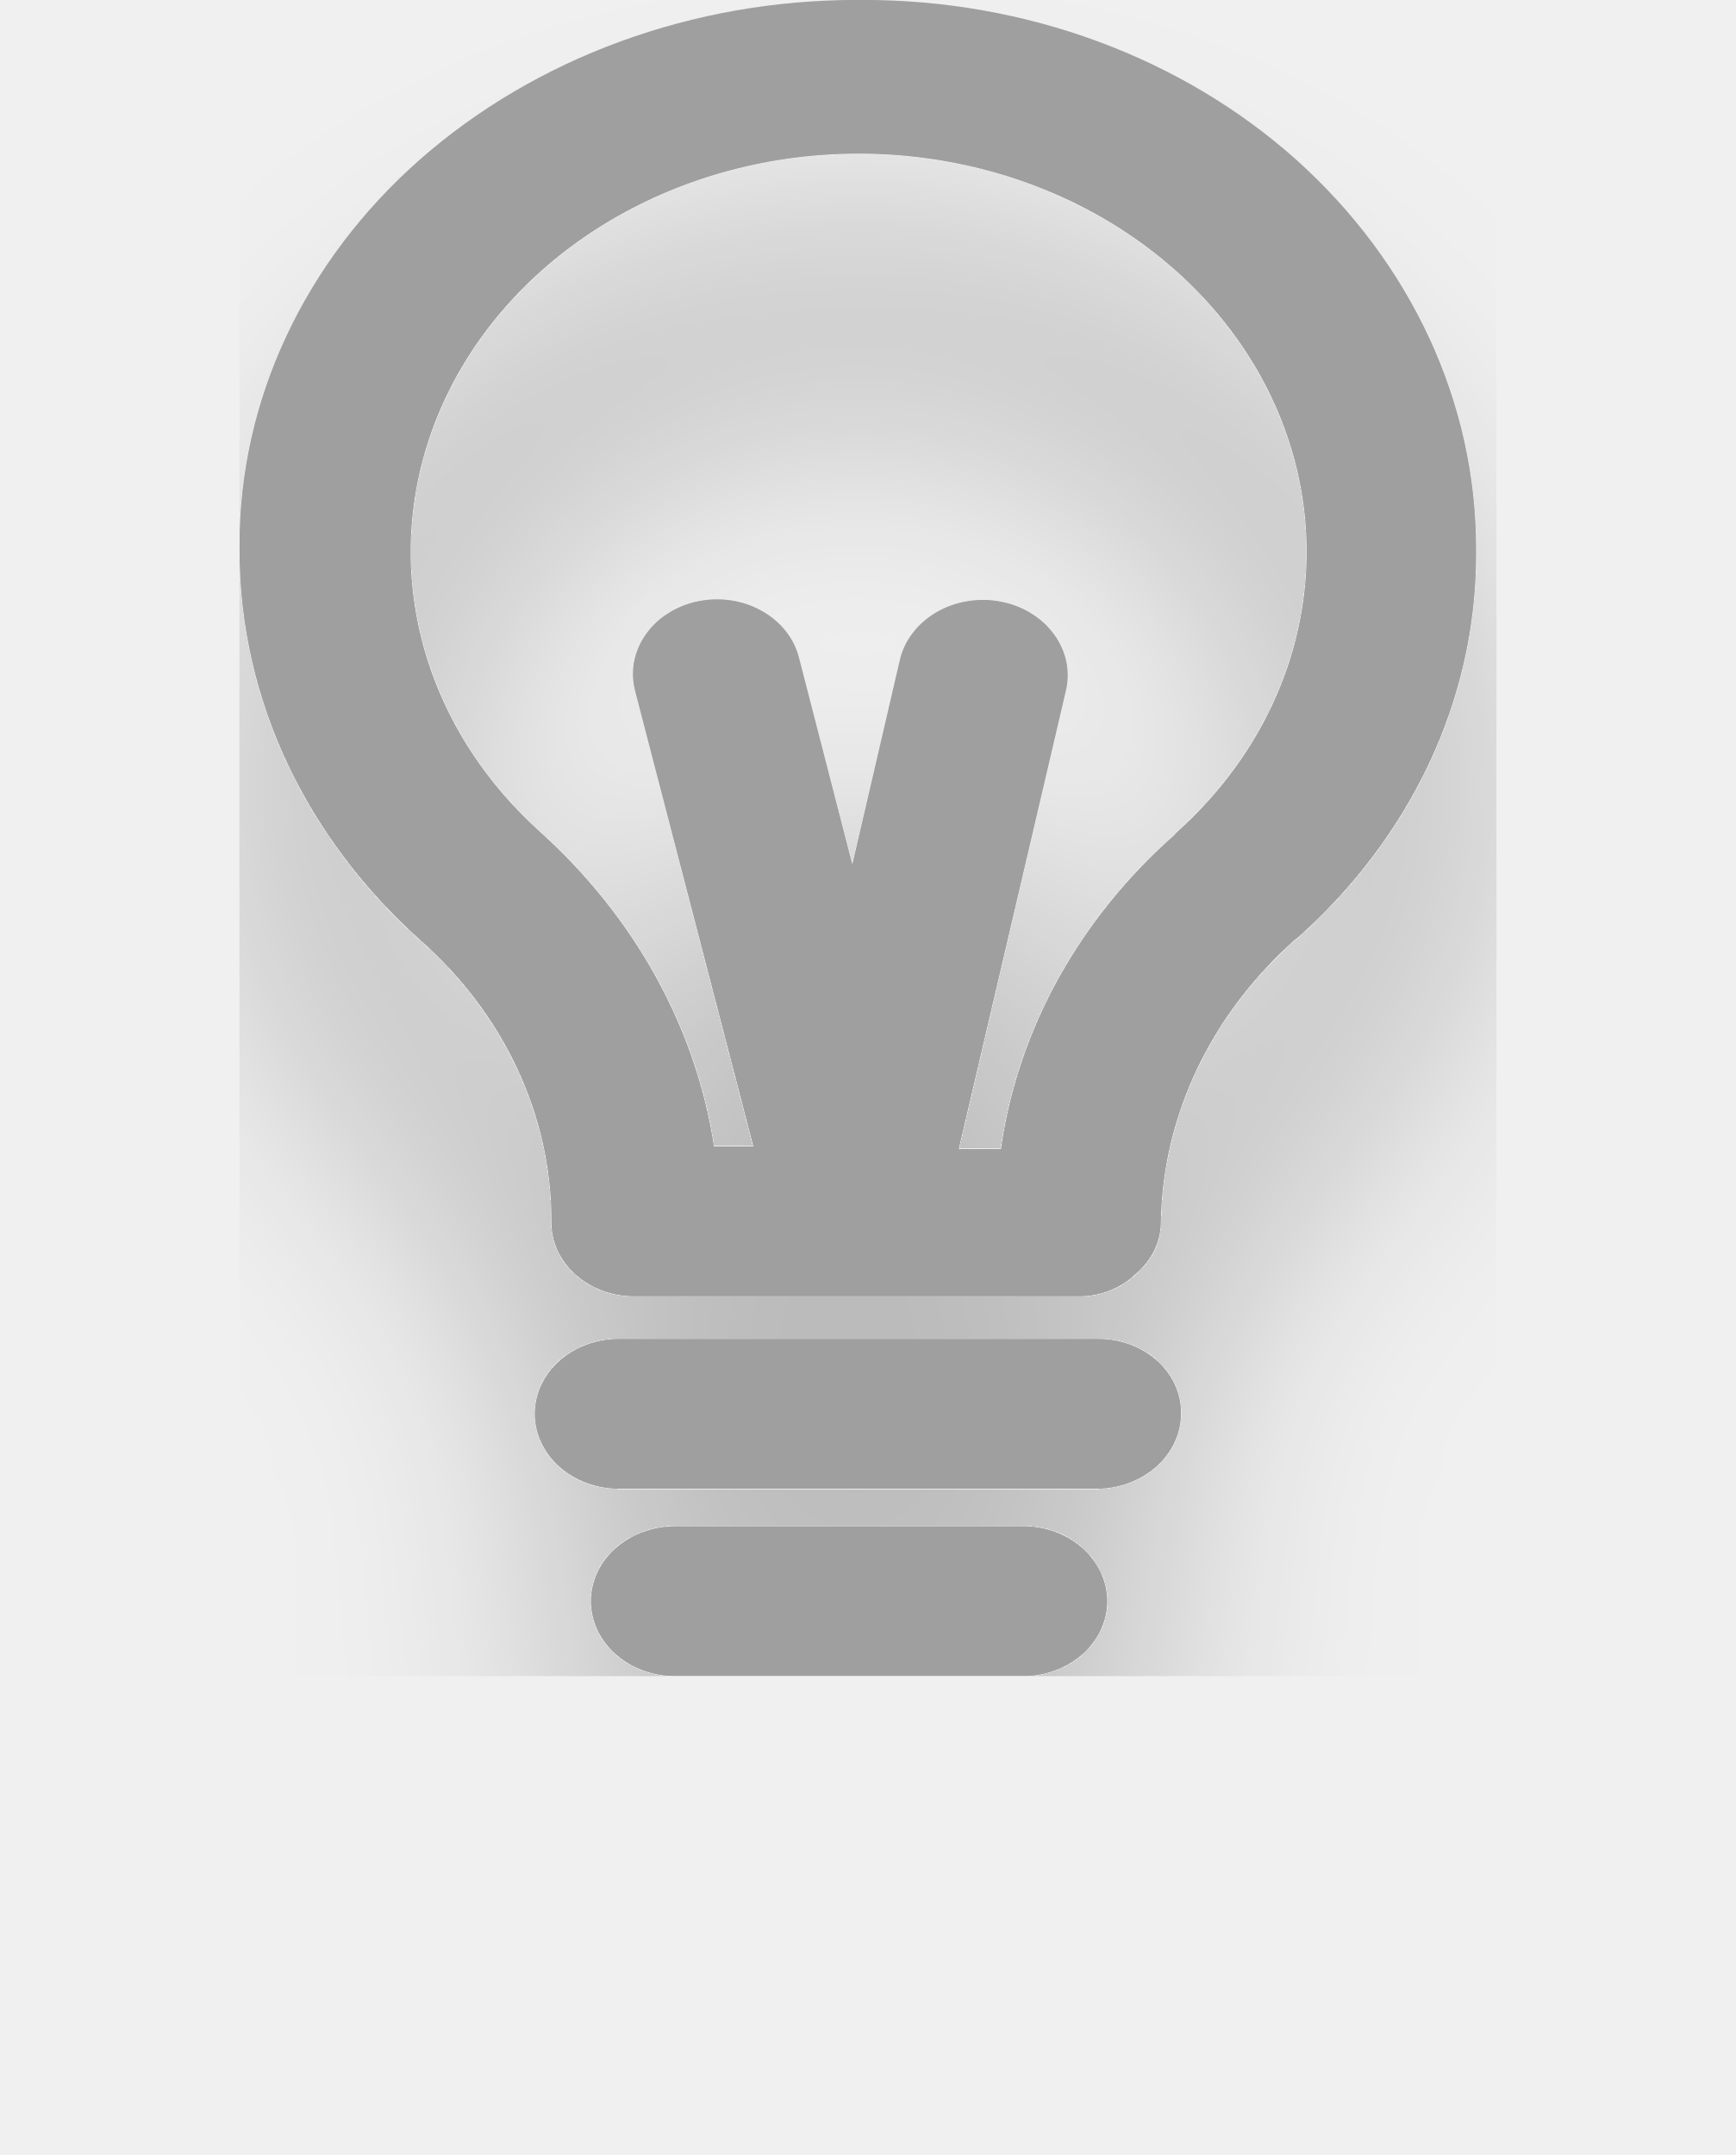
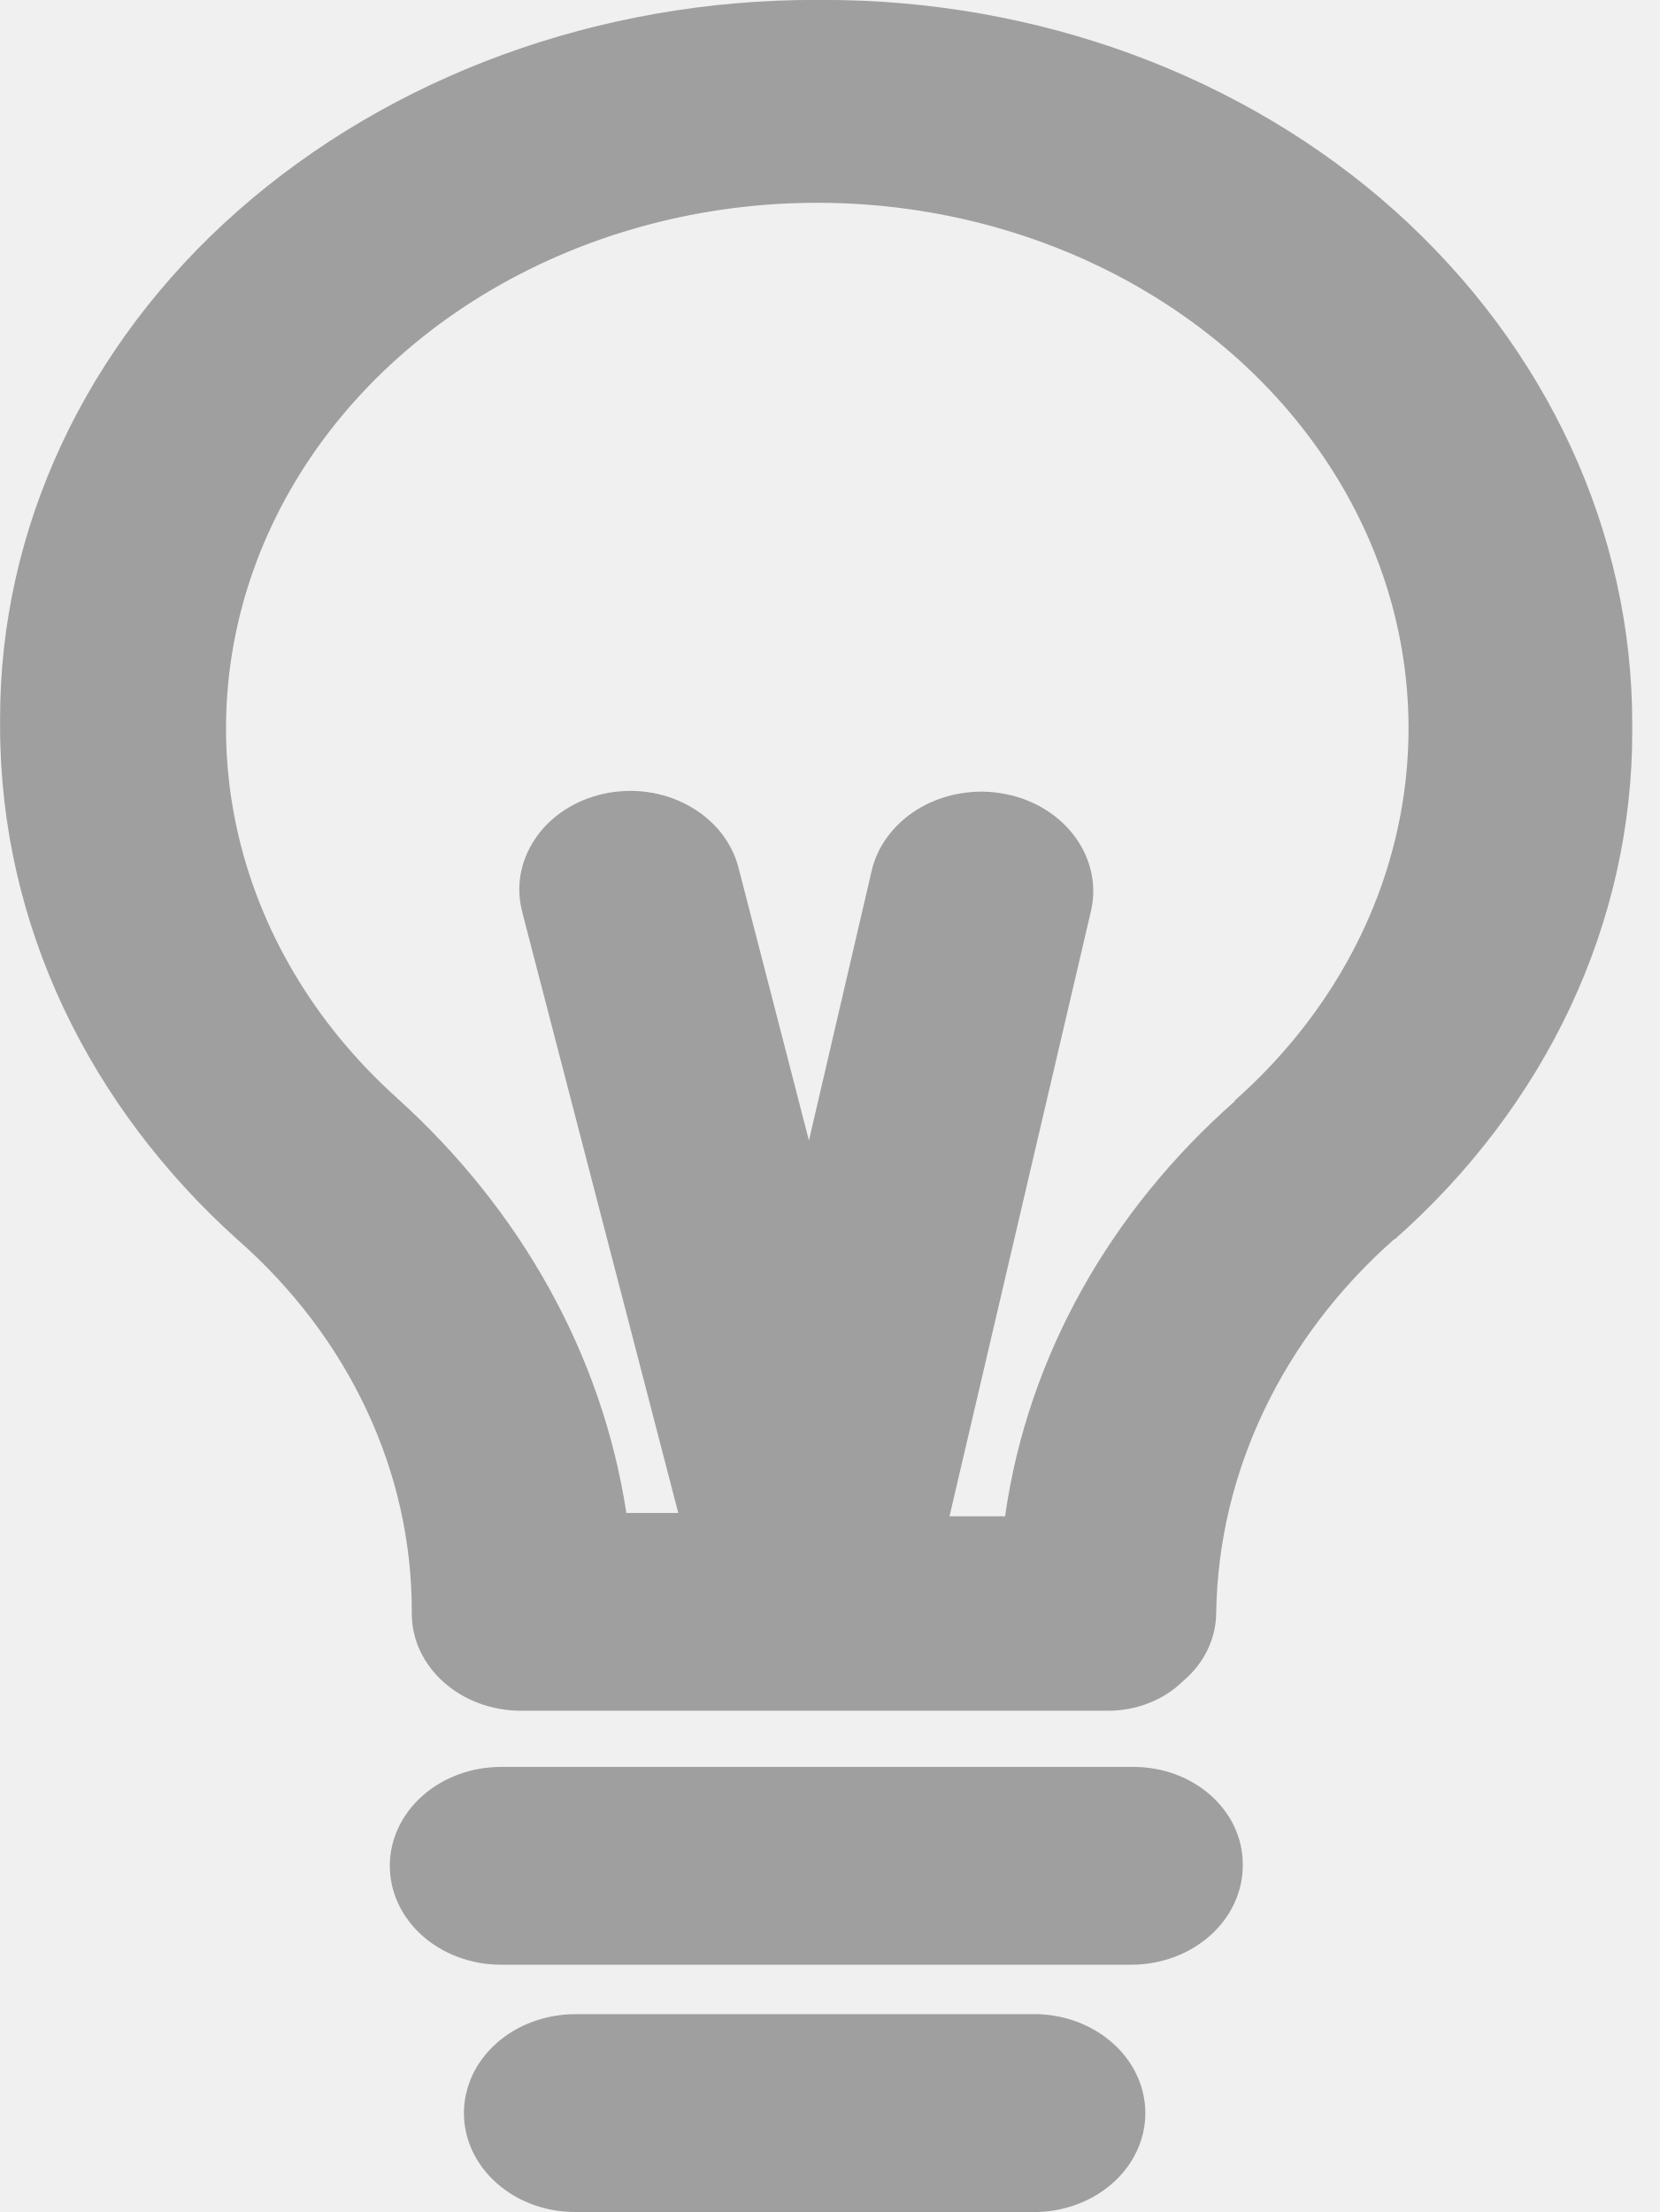
- <svg xmlns="http://www.w3.org/2000/svg" width="29" height="36" viewBox="0 0 29 36" fill="none">
-   <g clip-path="url(#clip0_96_2834)" filter="url(#filter0_d_96_2834)">
-     <path d="M21.653 15.688C22.607 14.845 23.364 13.842 23.881 12.738C24.397 11.633 24.662 10.448 24.66 9.252V9.174V9.17C24.663 6.734 23.582 4.396 21.653 2.666L21.654 2.667C20.706 1.82 19.578 1.148 18.337 0.69C17.095 0.232 15.764 -0.002 14.42 -0.001H14.326H14.332H14.324C11.583 -0.004 8.953 0.957 7.007 2.672L7.008 2.671C6.053 3.514 5.296 4.517 4.78 5.622C4.264 6.726 3.999 7.911 4.001 9.107V9.185V9.182V9.189C4.001 11.725 5.149 14.022 7.008 15.693L7.007 15.692C7.707 16.307 8.262 17.04 8.64 17.848C9.019 18.655 9.213 19.522 9.212 20.397V20.424C9.212 21.104 9.831 21.655 10.596 21.655H18.025C18.204 21.655 18.38 21.622 18.543 21.557C18.707 21.493 18.853 21.399 18.973 21.281L18.974 21.28C19.107 21.168 19.213 21.033 19.285 20.883C19.357 20.733 19.394 20.572 19.394 20.409V20.403C19.425 18.629 20.233 16.936 21.648 15.685L21.653 15.688ZM19.633 13.936C18.041 15.339 17.019 17.173 16.728 19.149L16.723 19.194H16.018L17.803 11.557C17.844 11.396 17.849 11.229 17.817 11.066C17.785 10.903 17.717 10.747 17.617 10.607C17.518 10.467 17.388 10.346 17.236 10.251C17.084 10.155 16.912 10.088 16.73 10.052C16.549 10.015 16.361 10.011 16.177 10.04C15.994 10.068 15.818 10.128 15.661 10.217C15.504 10.305 15.368 10.421 15.261 10.556C15.153 10.691 15.077 10.844 15.037 11.005L15.035 11.014L14.239 14.437L13.345 10.974C13.302 10.813 13.225 10.662 13.116 10.528C13.007 10.395 12.87 10.282 12.712 10.196C12.554 10.109 12.378 10.052 12.195 10.026C12.012 10.001 11.825 10.008 11.645 10.047C11.465 10.086 11.295 10.156 11.146 10.254C10.996 10.351 10.87 10.474 10.775 10.616C10.679 10.757 10.616 10.913 10.588 11.076C10.561 11.239 10.571 11.406 10.616 11.565L10.613 11.557L12.585 19.151H11.928C11.624 17.164 10.602 15.319 9.017 13.892L9.019 13.893C7.98 12.957 7.276 11.769 6.996 10.478C6.716 9.188 6.873 7.852 7.446 6.64C8.02 5.428 8.984 4.395 10.218 3.67C11.451 2.945 12.899 2.561 14.378 2.567C15.857 2.573 17.301 2.968 18.527 3.703C19.753 4.438 20.707 5.479 21.269 6.695C21.83 7.911 21.973 9.248 21.68 10.537C21.388 11.825 20.672 13.008 19.624 13.935L19.633 13.936Z" fill="#9F9F9F" />
-     <path d="M19.73 23.618V23.597C19.73 22.917 19.111 22.366 18.346 22.366H18.321H18.322H10.342C9.969 22.366 9.61 22.498 9.346 22.733C9.082 22.968 8.934 23.286 8.934 23.618C8.934 23.95 9.082 24.268 9.346 24.503C9.61 24.738 9.969 24.87 10.342 24.87H18.322C18.695 24.869 19.052 24.736 19.316 24.502C19.58 24.267 19.729 23.95 19.73 23.618Z" fill="#9F9F9F" />
-     <path d="M17.147 25.496H11.28C11.095 25.496 10.912 25.529 10.742 25.592C10.571 25.654 10.415 25.747 10.285 25.863C10.154 25.979 10.05 26.117 9.979 26.269C9.909 26.421 9.872 26.584 9.872 26.748C9.872 26.913 9.909 27.075 9.979 27.227C10.05 27.379 10.154 27.517 10.285 27.633C10.415 27.75 10.571 27.842 10.742 27.905C10.912 27.968 11.095 28 11.28 28H17.147C17.51 27.986 17.853 27.848 18.105 27.615C18.356 27.382 18.497 27.072 18.497 26.749C18.497 26.426 18.357 26.115 18.106 25.882C17.855 25.648 17.512 25.51 17.149 25.496H17.146H17.147Z" fill="#9F9F9F" />
+ <svg xmlns="http://www.w3.org/2000/svg" width="21" height="28" viewBox="0 0 21 28" fill="none">
+   <g clip-path="url(#clip0_1300_6379)">
+     <path d="M17.653 15.688C18.607 14.845 19.364 13.842 19.881 12.738C20.397 11.633 20.662 10.448 20.66 9.252V9.174V9.17C20.663 6.734 19.582 4.396 17.653 2.666L17.654 2.667C16.706 1.82 15.579 1.148 14.337 0.69C13.095 0.232 11.764 -0.002 10.42 -0.001H10.326H10.332H10.324C7.583 -0.004 4.953 0.957 3.007 2.672L3.008 2.671C2.053 3.514 1.296 4.517 0.78 5.622C0.264 6.726 -0.001 7.911 0.001 9.107V9.185V9.182V9.189C0.001 11.725 1.149 14.022 3.008 15.693L3.007 15.692C3.707 16.307 4.262 17.04 4.64 17.848C5.019 18.655 5.213 19.522 5.212 20.397V20.424C5.212 21.104 5.831 21.655 6.596 21.655H14.025C14.204 21.655 14.38 21.622 14.543 21.557C14.707 21.493 14.853 21.399 14.973 21.281L14.974 21.28C15.107 21.168 15.213 21.033 15.285 20.883C15.357 20.733 15.394 20.572 15.394 20.409V20.403C15.425 18.629 16.233 16.936 17.648 15.685L17.653 15.688ZM15.633 13.936C14.041 15.339 13.019 17.173 12.728 19.149L12.723 19.194H12.018L13.803 11.557C13.844 11.396 13.849 11.229 13.817 11.066C13.785 10.903 13.717 10.747 13.617 10.607C13.518 10.467 13.388 10.346 13.236 10.251C13.084 10.155 12.912 10.088 12.73 10.052C12.549 10.015 12.361 10.011 12.177 10.04C11.994 10.068 11.818 10.128 11.661 10.217C11.504 10.305 11.368 10.421 11.261 10.556C11.153 10.691 11.077 10.844 11.037 11.005L11.035 11.014L10.239 14.437L9.345 10.974C9.302 10.813 9.224 10.662 9.116 10.528C9.007 10.395 8.87 10.282 8.712 10.196C8.554 10.109 8.378 10.052 8.195 10.026C8.012 10.001 7.825 10.008 7.645 10.047C7.465 10.086 7.295 10.156 7.146 10.254C6.996 10.351 6.87 10.474 6.775 10.616C6.679 10.757 6.616 10.913 6.588 11.076C6.561 11.239 6.571 11.406 6.616 11.565L6.613 11.557L8.585 19.151H7.928C7.624 17.164 6.602 15.319 5.017 13.892L5.019 13.893C3.98 12.957 3.276 11.769 2.996 10.478C2.716 9.188 2.873 7.852 3.446 6.64C4.02 5.428 4.984 4.395 6.218 3.67C7.452 2.945 8.899 2.561 10.378 2.567C11.857 2.573 13.301 2.968 14.527 3.703C15.754 4.438 16.707 5.479 17.269 6.695C17.83 7.911 17.973 9.248 17.68 10.537C17.388 11.825 16.672 13.008 15.624 13.935L15.633 13.936Z" fill="#9F9F9F" />
+     <path d="M15.73 23.618V23.597C15.73 22.917 15.111 22.366 14.346 22.366H14.321H14.322H6.342C5.969 22.366 5.61 22.498 5.346 22.733C5.082 22.968 4.934 23.286 4.934 23.618C4.934 23.95 5.082 24.268 5.346 24.503C5.61 24.738 5.969 24.87 6.342 24.87H14.322C14.695 24.869 15.053 24.736 15.316 24.502C15.58 24.267 15.729 23.95 15.73 23.618Z" fill="#9F9F9F" />
+     <path d="M13.147 25.496H7.28C7.096 25.496 6.912 25.529 6.742 25.592C6.571 25.654 6.415 25.747 6.285 25.863C6.154 25.979 6.05 26.117 5.979 26.269C5.909 26.421 5.872 26.584 5.872 26.748C5.872 26.913 5.909 27.075 5.979 27.227C6.05 27.379 6.154 27.517 6.285 27.633C6.415 27.75 6.571 27.842 6.742 27.905C6.912 27.968 7.096 28 7.28 28H13.147C13.51 27.986 13.853 27.848 14.105 27.615C14.356 27.382 14.497 27.072 14.497 26.749C14.497 26.426 14.357 26.115 14.106 25.882C13.854 25.648 13.512 25.51 13.149 25.496H13.146H13.147Z" fill="#9F9F9F" />
  </g>
  <defs>
-     <filter id="filter0_d_96_2834" x="0" y="0" width="29" height="36" filterUnits="userSpaceOnUse" color-interpolation-filters="sRGB">
-       <feFlood flood-opacity="0" result="BackgroundImageFix" />
-       <feColorMatrix in="SourceAlpha" type="matrix" values="0 0 0 0 0 0 0 0 0 0 0 0 0 0 0 0 0 0 127 0" result="hardAlpha" />
-       <feOffset dy="4" />
-       <feGaussianBlur stdDeviation="2" />
-       <feComposite in2="hardAlpha" operator="out" />
-       <feColorMatrix type="matrix" values="0 0 0 0 0 0 0 0 0 0 0 0 0 0 0 0 0 0 0.25 0" />
-       <feBlend mode="normal" in2="BackgroundImageFix" result="effect1_dropShadow_96_2834" />
-       <feBlend mode="normal" in="SourceGraphic" in2="effect1_dropShadow_96_2834" result="shape" />
-     </filter>
-     <clipPath id="clip0_96_2834">
-       <rect width="21" height="28" fill="white" transform="translate(4)" />
+     <clipPath id="clip0_1300_6379">
+       <rect width="21" height="28" fill="white" />
    </clipPath>
  </defs>
</svg>
